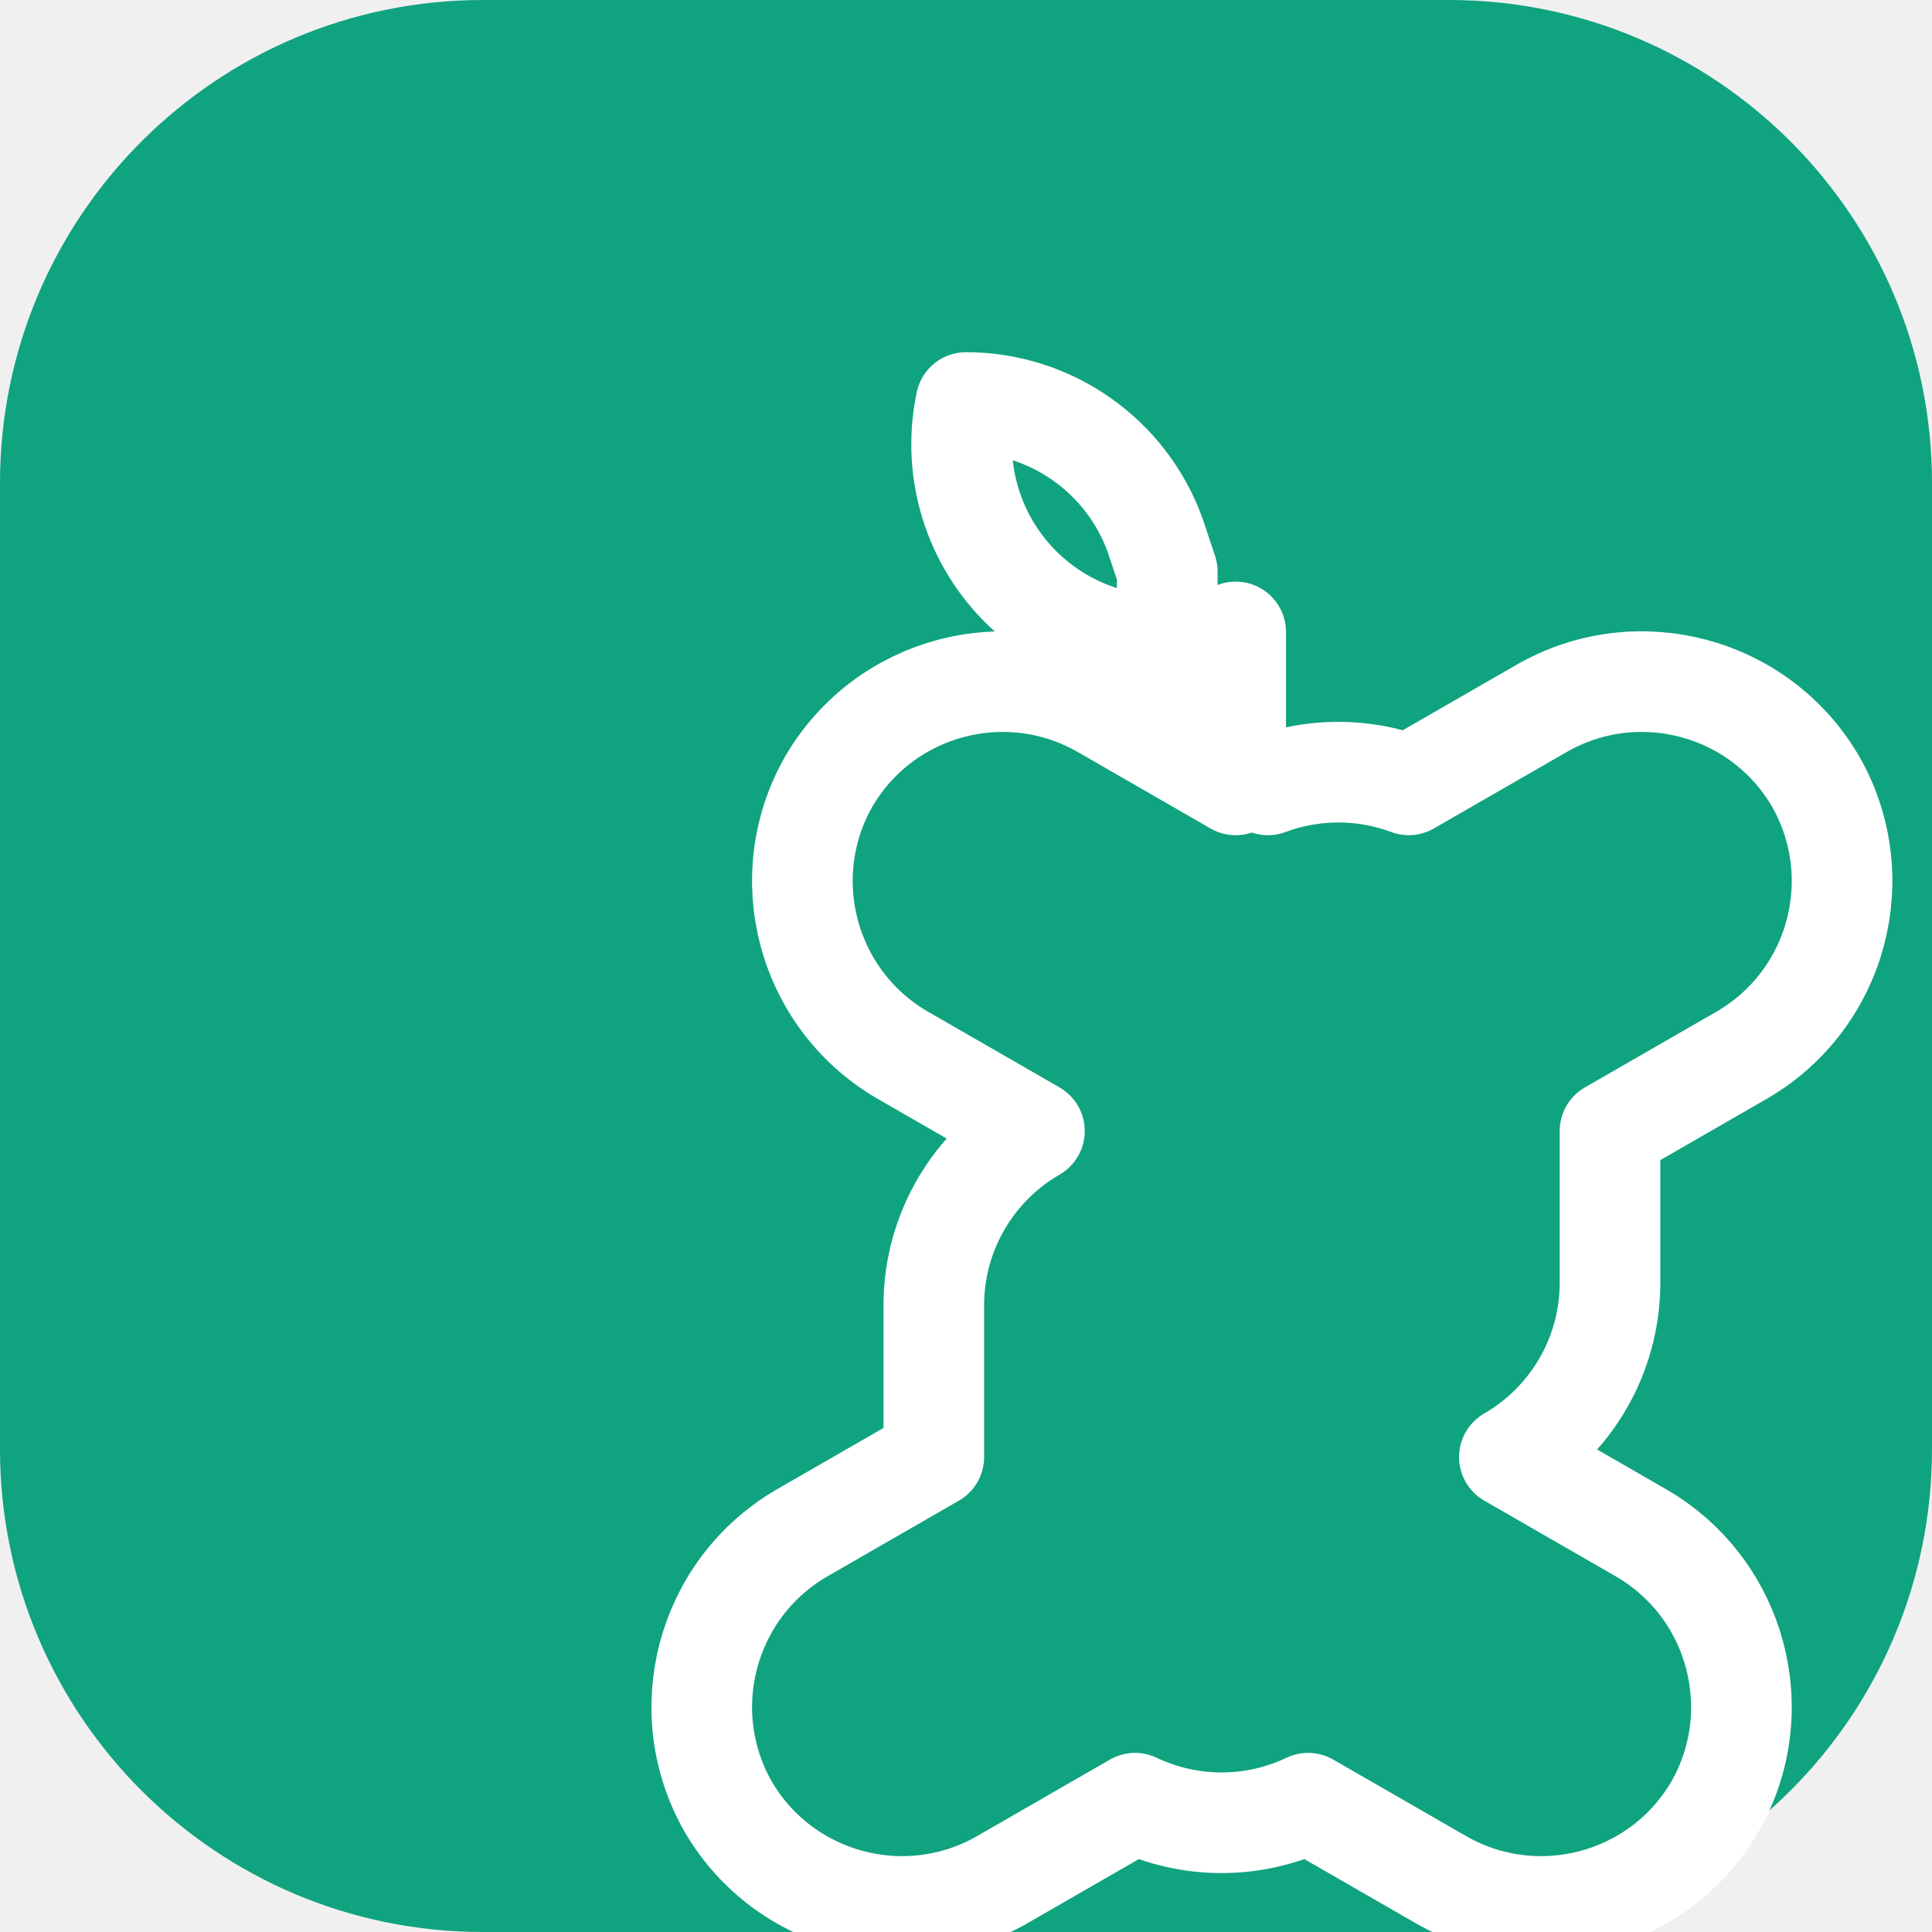
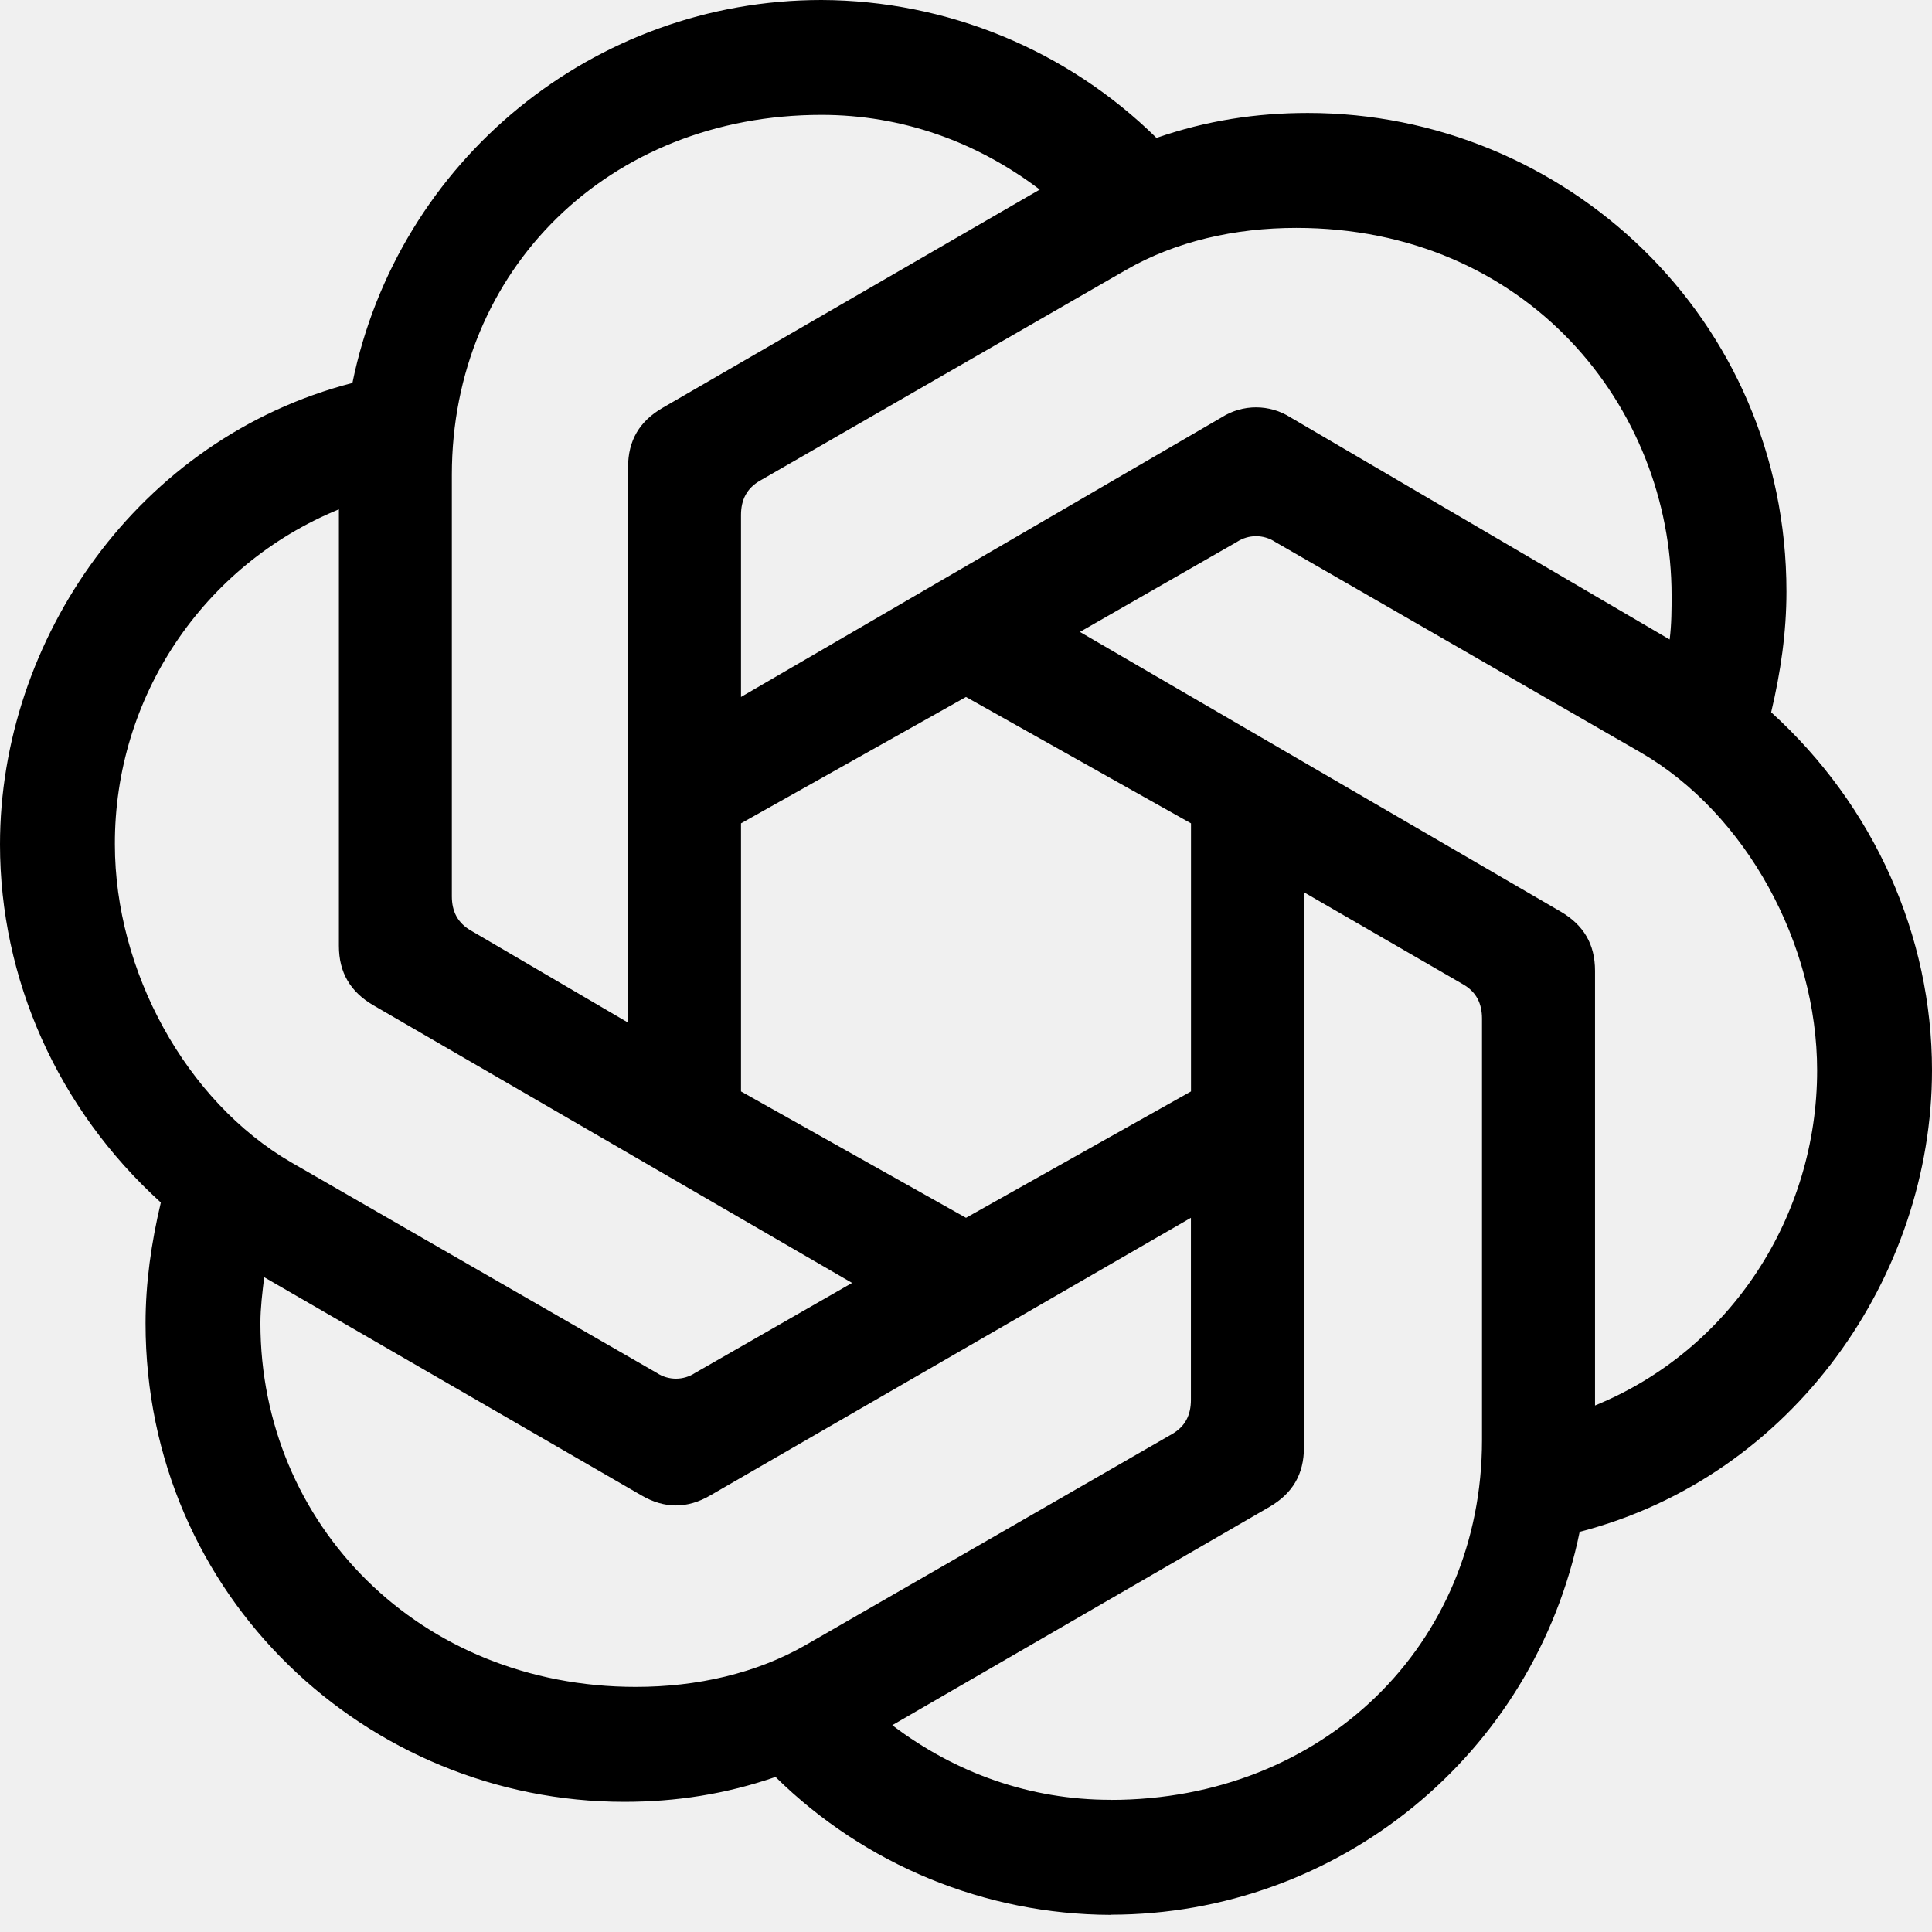
- <svg xmlns="http://www.w3.org/2000/svg" viewBox="0 0 48 48" fill="none">
-   <rect width="48" height="48" rx="12" fill="#10A37F" />
-   <path d="M24 10a5 5 0 0 1 4.7 3.3l.3.9v3.8a5 5 0 0 1 2.5 1.5 5 5 0 0 1 3.5 0l3.3-1.9a5 5 0 0 1 6.8 1.8 5 5 0 0 1-1.8 6.8l-3.3 1.9v3.8a5 5 0 0 1-2.5 4.3l3.3 1.9a5 5 0 0 1 1.8 6.8 5 5 0 0 1-6.8 1.8l-3.3-1.9a5 5 0 0 1-4.3 0l-3.3 1.9a5 5 0 0 1-6.8-1.8 5 5 0 0 1 1.8-6.8l3.3-1.9v-3.8a5 5 0 0 1 2.5-4.3l-3.3-1.9a5 5 0 0 1-1.8-6.8 5 5 0 0 1 6.8-1.8l3.3 1.9v-3.8A5 5 0 0 1 24 10z" stroke="#FFFFFF" stroke-width="2.5" stroke-linejoin="round" />
+ <svg xmlns="http://www.w3.org/2000/svg" fill="currentColor" fill-rule="evenodd" height="1em" style="flex:none;line-height:1" viewBox="0 0 24 24" width="1em">
+   <path d="M9.205 8.658v-2.26c0-.19.072-.333.238-.428l4.543-2.616c.619-.357 1.356-.523 2.117-.523 2.854 0 4.662 2.212 4.662 4.566 0 .167 0 .357-.024.547l-4.71-2.759a.797.797 0 00-.856 0l-5.97 3.473zm10.609 8.8V12.06c0-.333-.143-.57-.429-.737l-5.97-3.473 1.95-1.118a.433.433 0 01.476 0l4.543 2.617c1.309.76 2.189 2.378 2.189 3.948 0 1.808-1.07 3.473-2.76 4.163zM7.802 12.703l-1.95-1.142c-.167-.095-.239-.238-.239-.428V5.899c0-2.545 1.95-4.472 4.591-4.472 1 0 1.927.333 2.712.928L8.23 5.067c-.285.166-.428.404-.428.737v6.898zM12 15.128l-2.795-1.57v-3.33L12 8.658l2.795 1.57v3.33L12 15.128zm1.796 7.23c-1 0-1.927-.332-2.712-.927l4.686-2.712c.285-.166.428-.404.428-.737v-6.898l1.974 1.142c.167.095.238.238.238.428v5.233c0 2.545-1.974 4.472-4.614 4.472zm-5.637-5.303l-4.544-2.617c-1.308-.761-2.188-2.378-2.188-3.948A4.482 4.482 0 014.21 6.327v5.423c0 .333.143.571.428.738l5.947 3.449-1.95 1.118a.432.432 0 01-.476 0zm-.262 3.9c-2.688 0-4.662-2.021-4.662-4.519 0-.19.024-.38.047-.57l4.686 2.71c.286.167.571.167.856 0l5.97-3.448v2.26c0 .19-.07.333-.237.428l-4.543 2.616c-.619.357-1.356.523-2.117.523zm5.899 2.83a5.947 5.947 0 005.827-4.756C22.287 18.339 24 15.84 24 13.296c0-1.665-.713-3.282-1.998-4.448.119-.5.19-.999.19-1.498 0-3.401-2.759-5.947-5.946-5.947-.642 0-1.26.095-1.88.31A5.962 5.962 0 0010.205 0a5.947 5.947 0 00-5.827 4.757C1.713 5.447 0 7.945 0 10.49c0 1.666.713 3.283 1.998 4.448-.119.5-.19 1-.19 1.499 0 3.401 2.759 5.946 5.946 5.946.642 0 1.26-.095 1.88-.309a5.96 5.96 0 004.162 1.713z" />
</svg>
